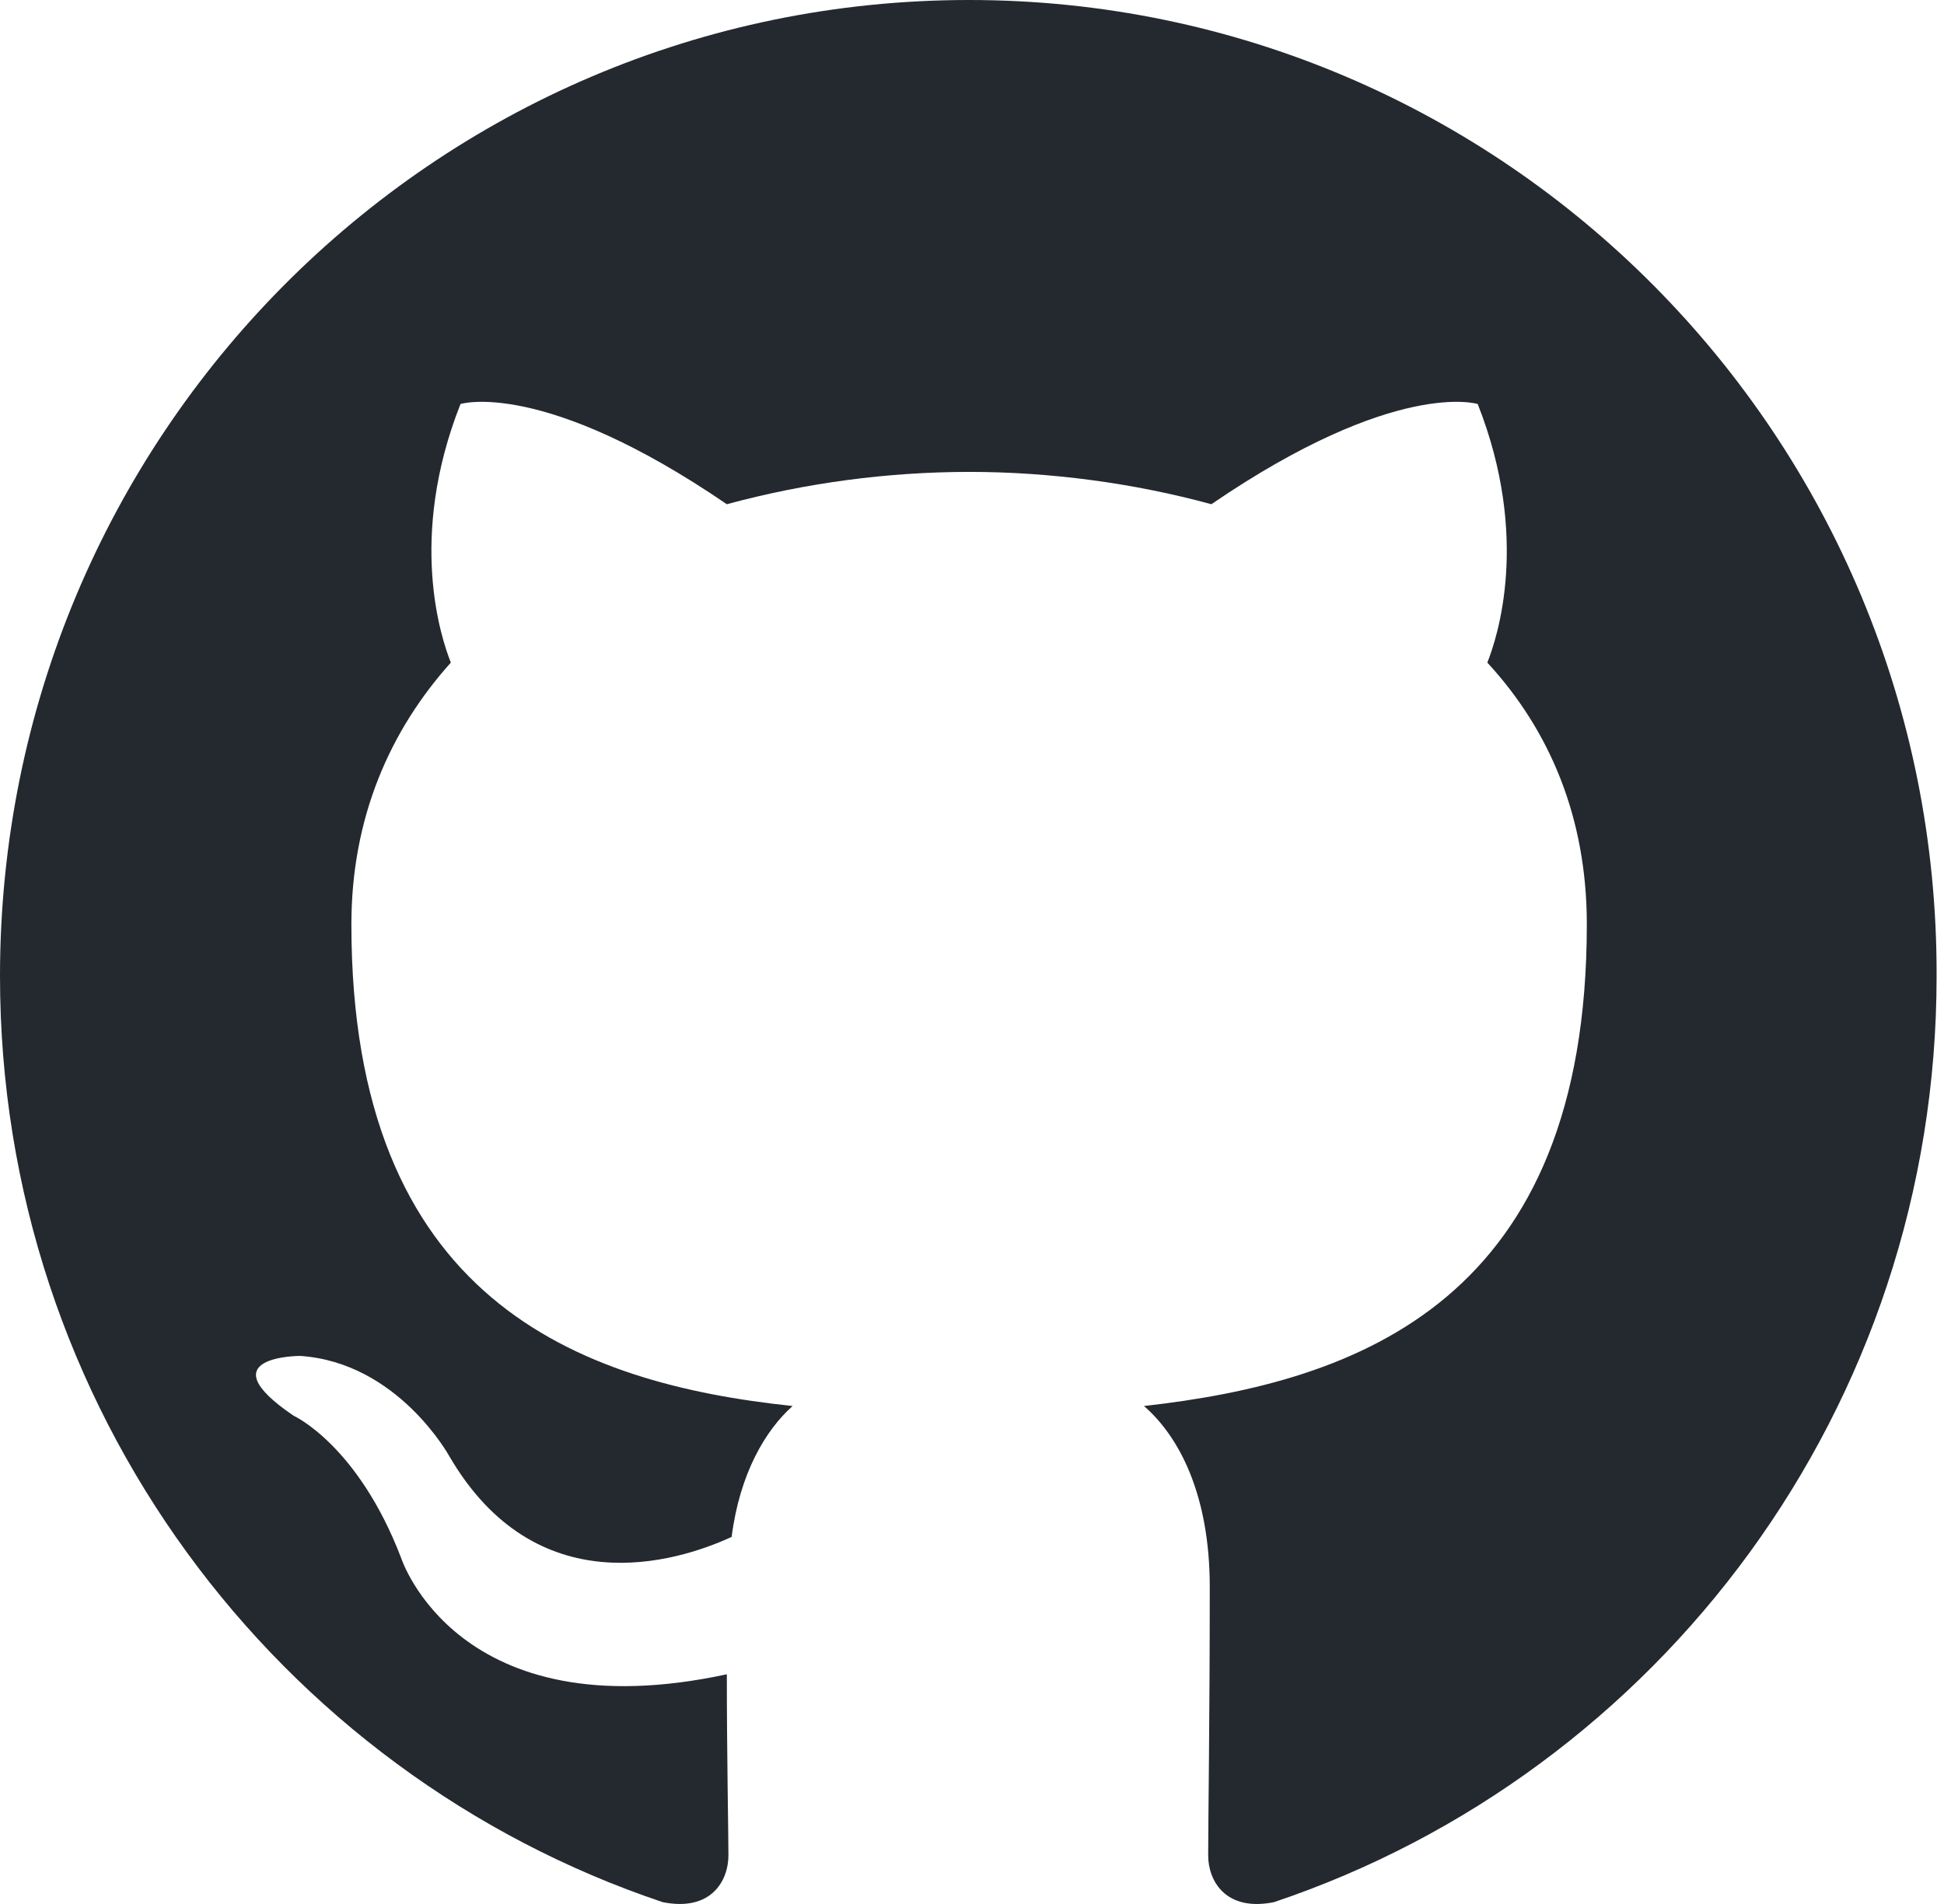
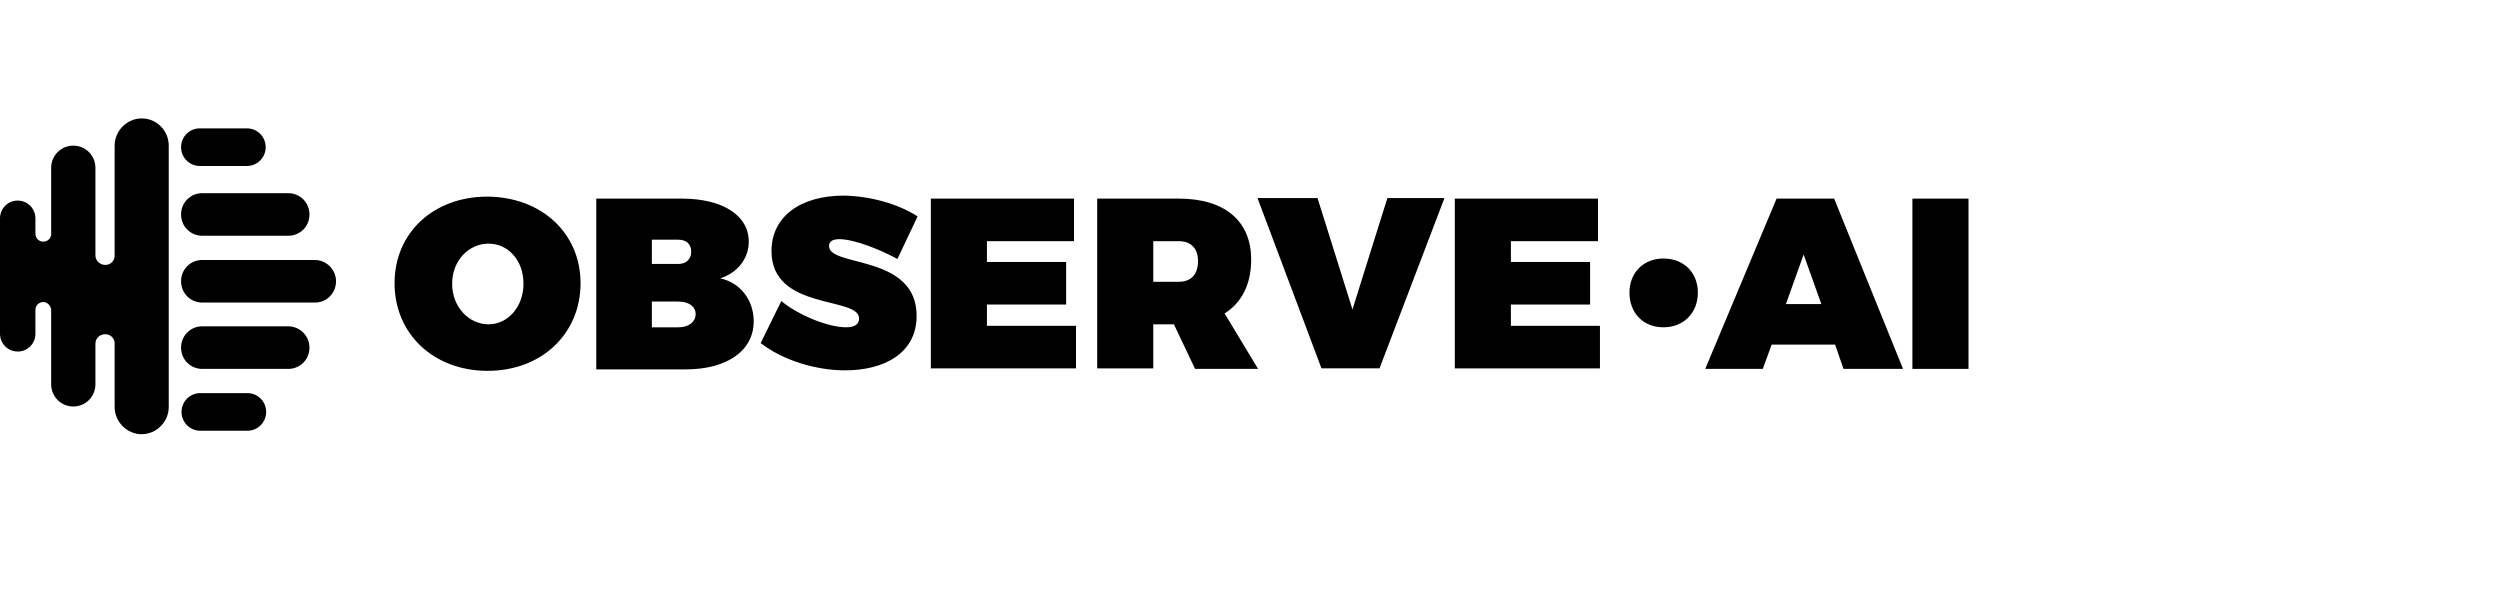
- <svg xmlns="http://www.w3.org/2000/svg" width="98" height="96">
-   <path fill-rule="evenodd" clip-rule="evenodd" d="M48.854 0C21.839 0 0 22 0 49.217c0 21.756 13.993 40.172 33.405 46.69 2.427.49 3.316-1.059 3.316-2.362 0-1.141-.08-5.052-.08-9.127-13.59 2.934-16.42-5.867-16.42-5.867-2.184-5.704-5.42-7.17-5.42-7.17-4.448-3.015.324-3.015.324-3.015 4.934.326 7.523 5.052 7.523 5.052 4.367 7.496 11.404 5.378 14.235 4.074.404-3.178 1.699-5.378 3.074-6.6-10.839-1.141-22.243-5.378-22.243-24.283 0-5.378 1.94-9.778 5.014-13.2-.485-1.222-2.184-6.275.486-13.038 0 0 4.125-1.304 13.426 5.052a46.97 46.97 0 0 1 12.214-1.63c4.125 0 8.33.571 12.213 1.63 9.302-6.356 13.427-5.052 13.427-5.052 2.67 6.763.97 11.816.485 13.038 3.155 3.422 5.015 7.822 5.015 13.2 0 18.905-11.404 23.06-22.324 24.283 1.78 1.548 3.316 4.481 3.316 9.126 0 6.6-.08 11.897-.08 13.526 0 1.304.89 2.853 3.316 2.364 19.412-6.52 33.405-24.935 33.405-46.691C97.707 22 75.788 0 48.854 0z" fill="#24292f" />
+ <svg xmlns="http://www.w3.org/2000/svg" width="190" height="45" viewBox="0 0 190 45" fill="none">
+   <path d="M15.182 12.614H18.771C19.557 12.614 20.192 11.975 20.192 11.185C20.192 10.395 19.557 9.756 18.771 9.756H15.182C14.396 9.756 13.761 10.395 13.761 11.185C13.761 11.975 14.396 12.614 15.182 12.614Z" fill="black" />
+   <path d="M18.806 29.877H15.217C14.432 29.877 13.796 30.517 13.796 31.307C13.796 32.096 14.432 32.736 15.217 32.736H18.806C19.592 32.736 20.227 32.096 20.227 31.307C20.227 30.517 19.592 29.877 18.806 29.877Z" fill="black" />
+   <path d="M13.761 16.3C13.761 17.202 14.471 17.917 15.369 17.917H21.912C22.81 17.917 23.52 17.202 23.52 16.3C23.52 15.397 22.81 14.682 21.912 14.682H15.369C14.471 14.682 13.761 15.396 13.761 16.3Z" fill="black" />
+   <path d="M21.912 24.801H15.369C14.471 24.801 13.761 25.516 13.761 26.418C13.761 27.321 14.471 28.036 15.369 28.036H21.912C22.81 28.036 23.52 27.321 23.52 26.418C23.521 25.515 22.773 24.801 21.912 24.801Z" fill="black" />
+   <path d="M23.931 19.759H15.369C14.471 19.759 13.761 20.474 13.761 21.377C13.761 22.279 14.471 22.995 15.369 22.995H23.931C24.829 22.995 25.539 22.279 25.539 21.377C25.539 20.474 24.791 19.759 23.931 19.759Z" fill="black" />
+   <path d="M10.768 9C9.646 9 8.712 9.941 8.712 11.069V19.495C8.675 19.871 8.375 20.134 8.002 20.134C7.59 20.134 7.253 19.796 7.253 19.42V12.761C7.253 11.821 6.505 11.069 5.571 11.069C4.636 11.069 3.888 11.821 3.888 12.761V17.802C3.888 18.103 3.627 18.366 3.29 18.366C2.953 18.366 2.692 18.103 2.692 17.764V16.598C2.692 15.845 2.093 15.244 1.346 15.244C0.598 15.244 0 15.846 0 16.598V25.363C0 26.116 0.598 26.717 1.346 26.717C2.094 26.717 2.692 26.115 2.692 25.363V23.558C2.692 23.219 2.953 22.956 3.29 22.956C3.589 22.956 3.851 23.219 3.888 23.52V29.201C3.888 30.142 4.637 30.894 5.571 30.894C6.506 30.894 7.253 30.141 7.253 29.201V26.116C7.253 25.703 7.59 25.402 8.002 25.402C8.375 25.402 8.675 25.665 8.712 26.041V30.931C8.712 32.06 9.647 33 10.768 33C11.89 33 12.824 32.059 12.824 30.931V11.069C12.824 9.941 11.927 9 10.768 9Z" fill="black" />
+   <path d="M44.122 21.525C44.122 25.363 41.168 28.184 37.055 28.184C32.979 28.184 29.987 25.4 29.987 21.525C29.987 17.688 32.941 14.942 37.055 14.942C41.168 14.98 44.122 17.726 44.122 21.525ZM34.363 21.563C34.363 23.331 35.634 24.648 37.13 24.648C38.589 24.648 39.785 23.331 39.785 21.563C39.785 19.795 38.626 18.516 37.13 18.516C35.635 18.516 34.363 19.795 34.363 21.563Z" fill="black" />
+   <path d="M51.822 15.095C54.925 15.095 56.907 16.373 56.907 18.367C56.907 19.646 56.047 20.738 54.738 21.152C56.271 21.49 57.281 22.807 57.281 24.424C57.281 26.644 55.262 28.073 52.121 28.073H45.316V15.095H51.822ZM49.541 20.06H51.56C52.159 20.06 52.532 19.684 52.532 19.119C52.532 18.555 52.159 18.217 51.56 18.217H49.541V20.06ZM49.541 24.876H51.56C52.346 24.876 52.869 24.462 52.869 23.86C52.869 23.296 52.346 22.919 51.56 22.919H49.541V24.876Z" fill="black" />
+   <path d="M69.737 16.447L68.204 19.682C66.895 18.968 64.913 18.177 63.792 18.177C63.306 18.177 63.007 18.328 63.007 18.704C63.007 20.322 69.663 19.306 69.663 24.008C69.663 26.867 67.157 28.146 64.241 28.146C61.997 28.146 59.529 27.394 57.81 26.078L59.38 22.88C60.689 23.971 62.97 24.874 64.279 24.874C64.914 24.874 65.288 24.686 65.288 24.197C65.288 22.504 58.633 23.633 58.633 19.081C58.633 16.485 60.802 14.867 64.129 14.867C66.185 14.905 68.279 15.507 69.737 16.447Z" fill="black" />
+   <path d="M75.007 18.329V19.909H81.026V23.144H75.007V24.762H81.775V27.997H70.744V15.094H81.625V18.329H75.007Z" fill="black" />
+   <path d="M89.219 24.65H87.648V27.998H83.385V15.095H89.593C93.07 15.095 95.089 16.787 95.089 19.721C95.089 21.602 94.379 22.994 93.07 23.822L95.613 28.035H90.826L89.219 24.65ZM89.593 21.415C90.528 21.415 91.05 20.851 91.05 19.835C91.05 18.894 90.528 18.33 89.593 18.33H87.648V21.415H89.593Z" fill="black" />
+   <path d="M100.431 27.995L95.571 15.054H100.132L102.787 23.518L105.441 15.054H109.779L104.844 27.995H100.431Z" fill="black" />
+   <path d="M114.828 18.329V19.91H120.848V23.145H114.828V24.762H121.596V27.998H110.565V15.095H121.446V18.329H114.828Z" fill="black" />
+   <path d="M134.646 26.192L133.973 28.035H129.598L135.02 15.094H139.395L144.63 28.035H140.105L139.469 26.192H134.646ZM137.076 19.345L135.73 23.107H138.422L137.076 19.345Z" fill="black" />
+   <path d="M145.343 27.998V15.095H149.606V28.036H145.343V27.998Z" fill="black" />
+   <path d="M129.037 22.242C129.037 23.784 127.953 24.875 126.419 24.875C124.886 24.875 123.839 23.785 123.839 22.242C123.839 20.699 124.924 19.647 126.419 19.647C127.952 19.647 129.037 20.699 129.037 22.242Z" fill="black" />
</svg>
